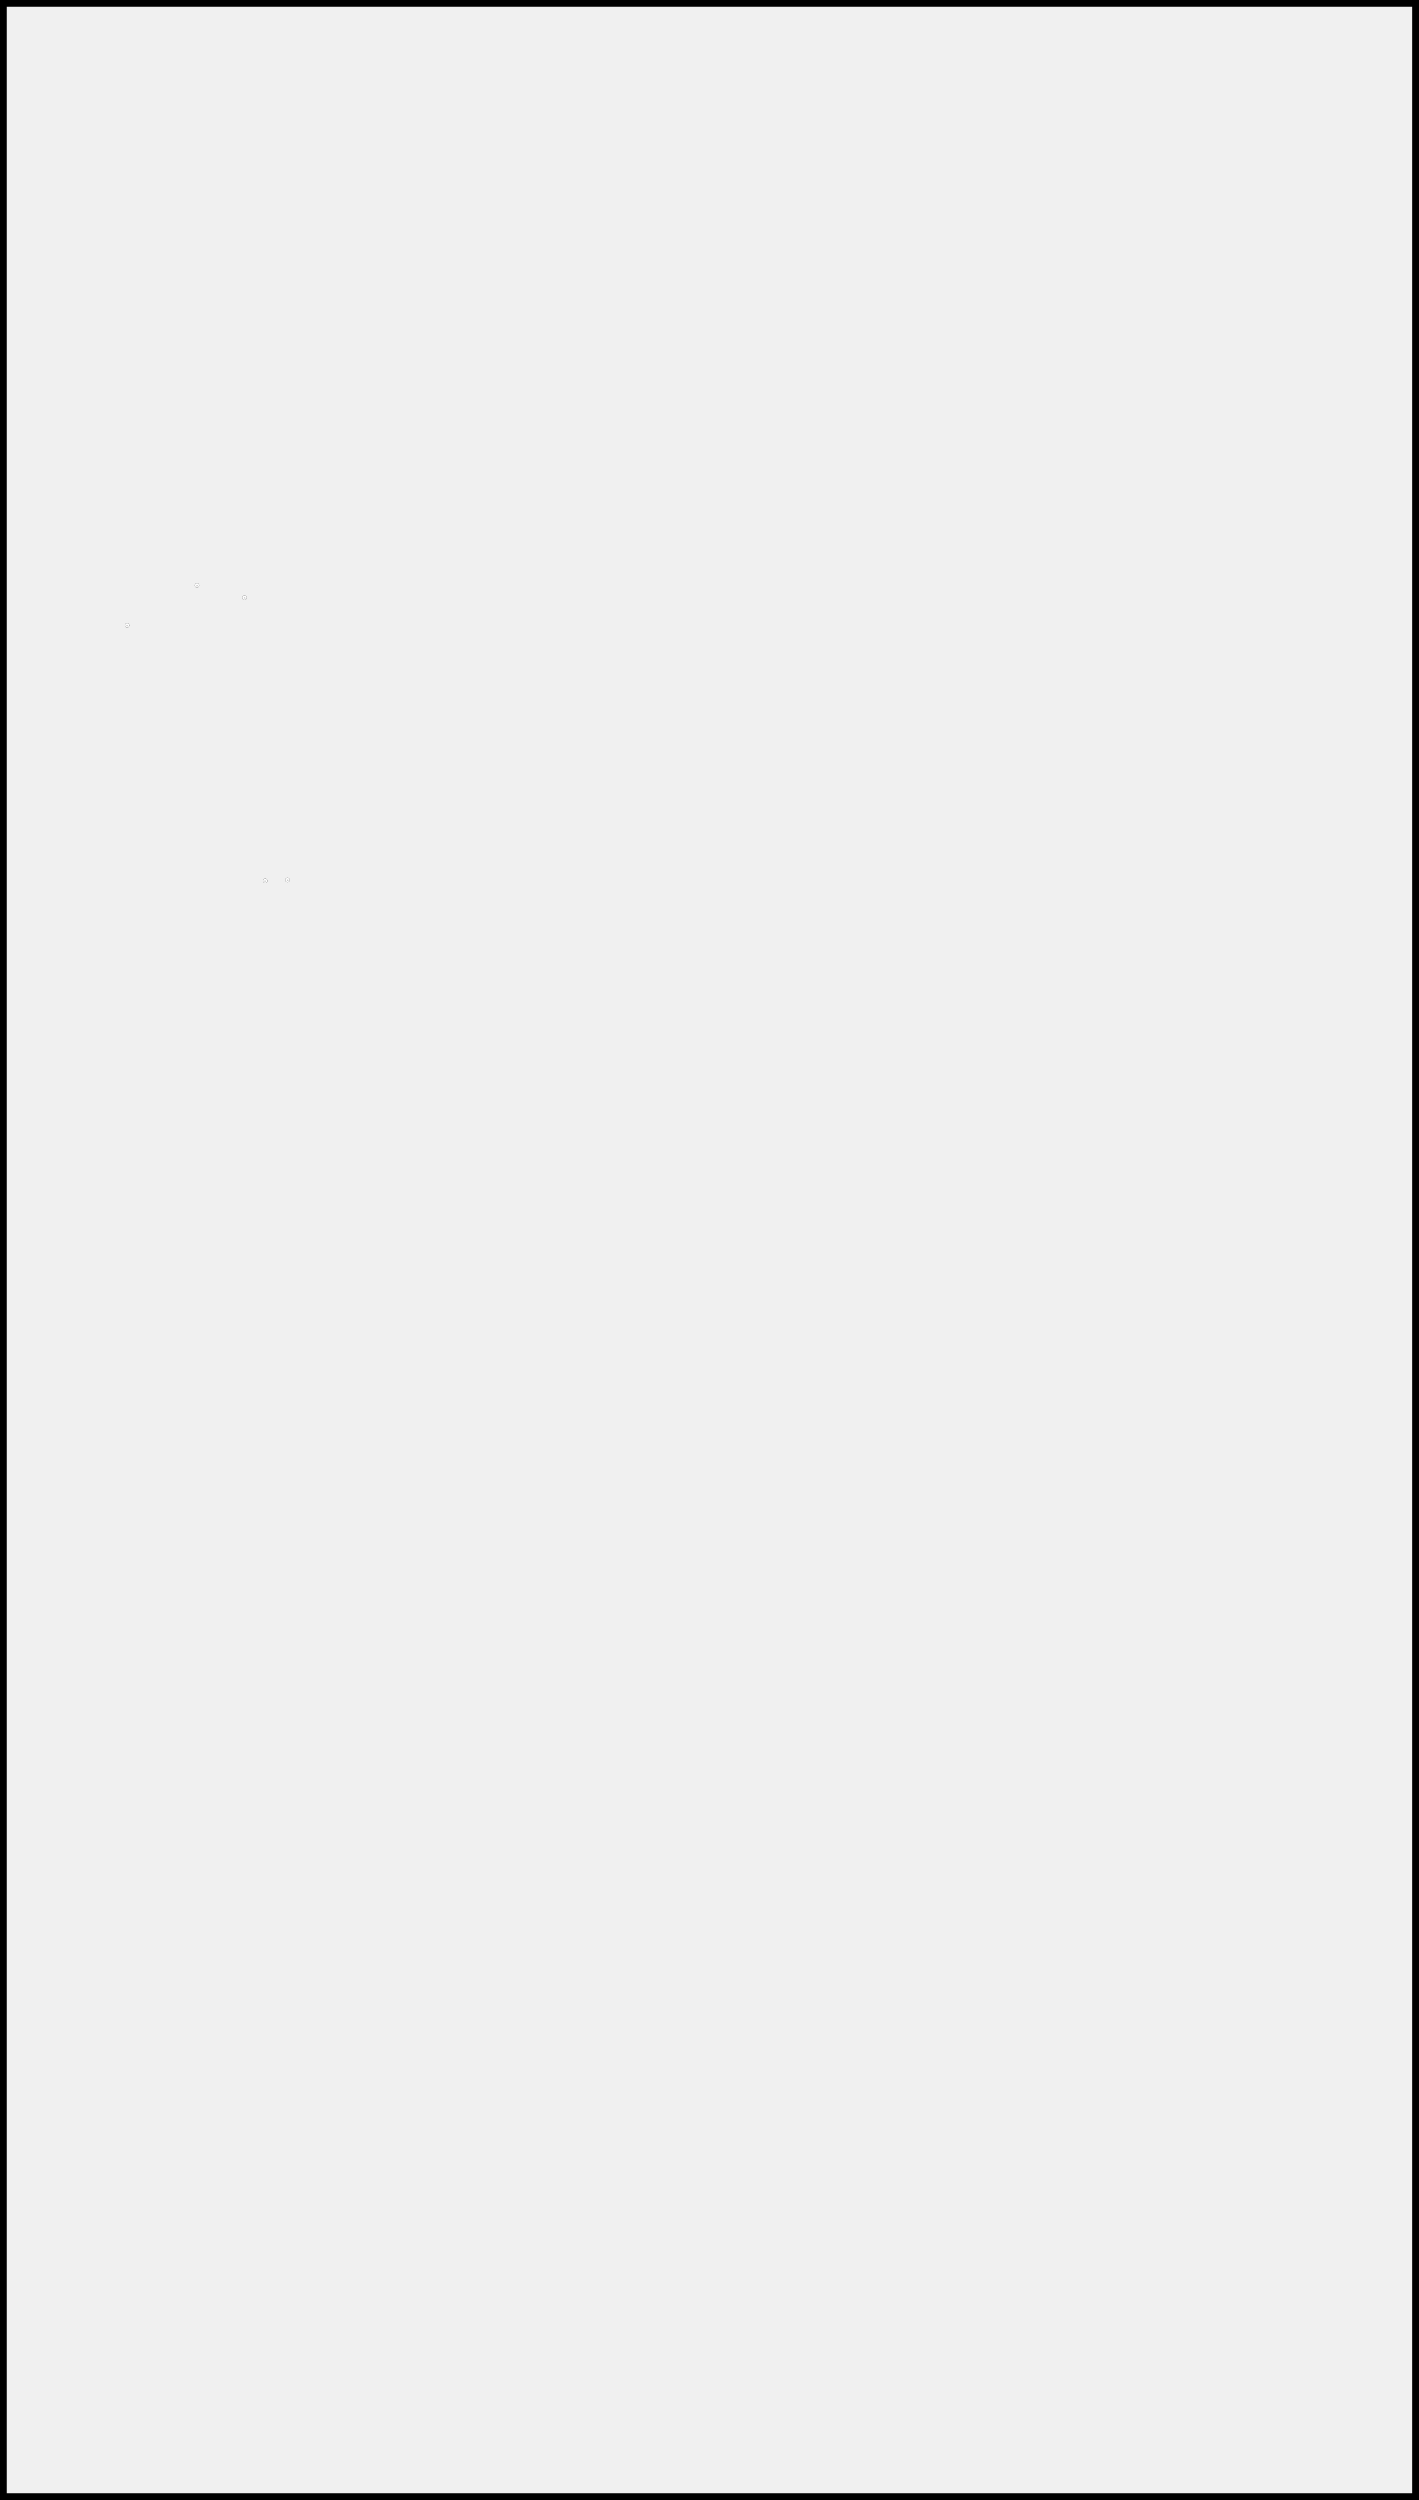
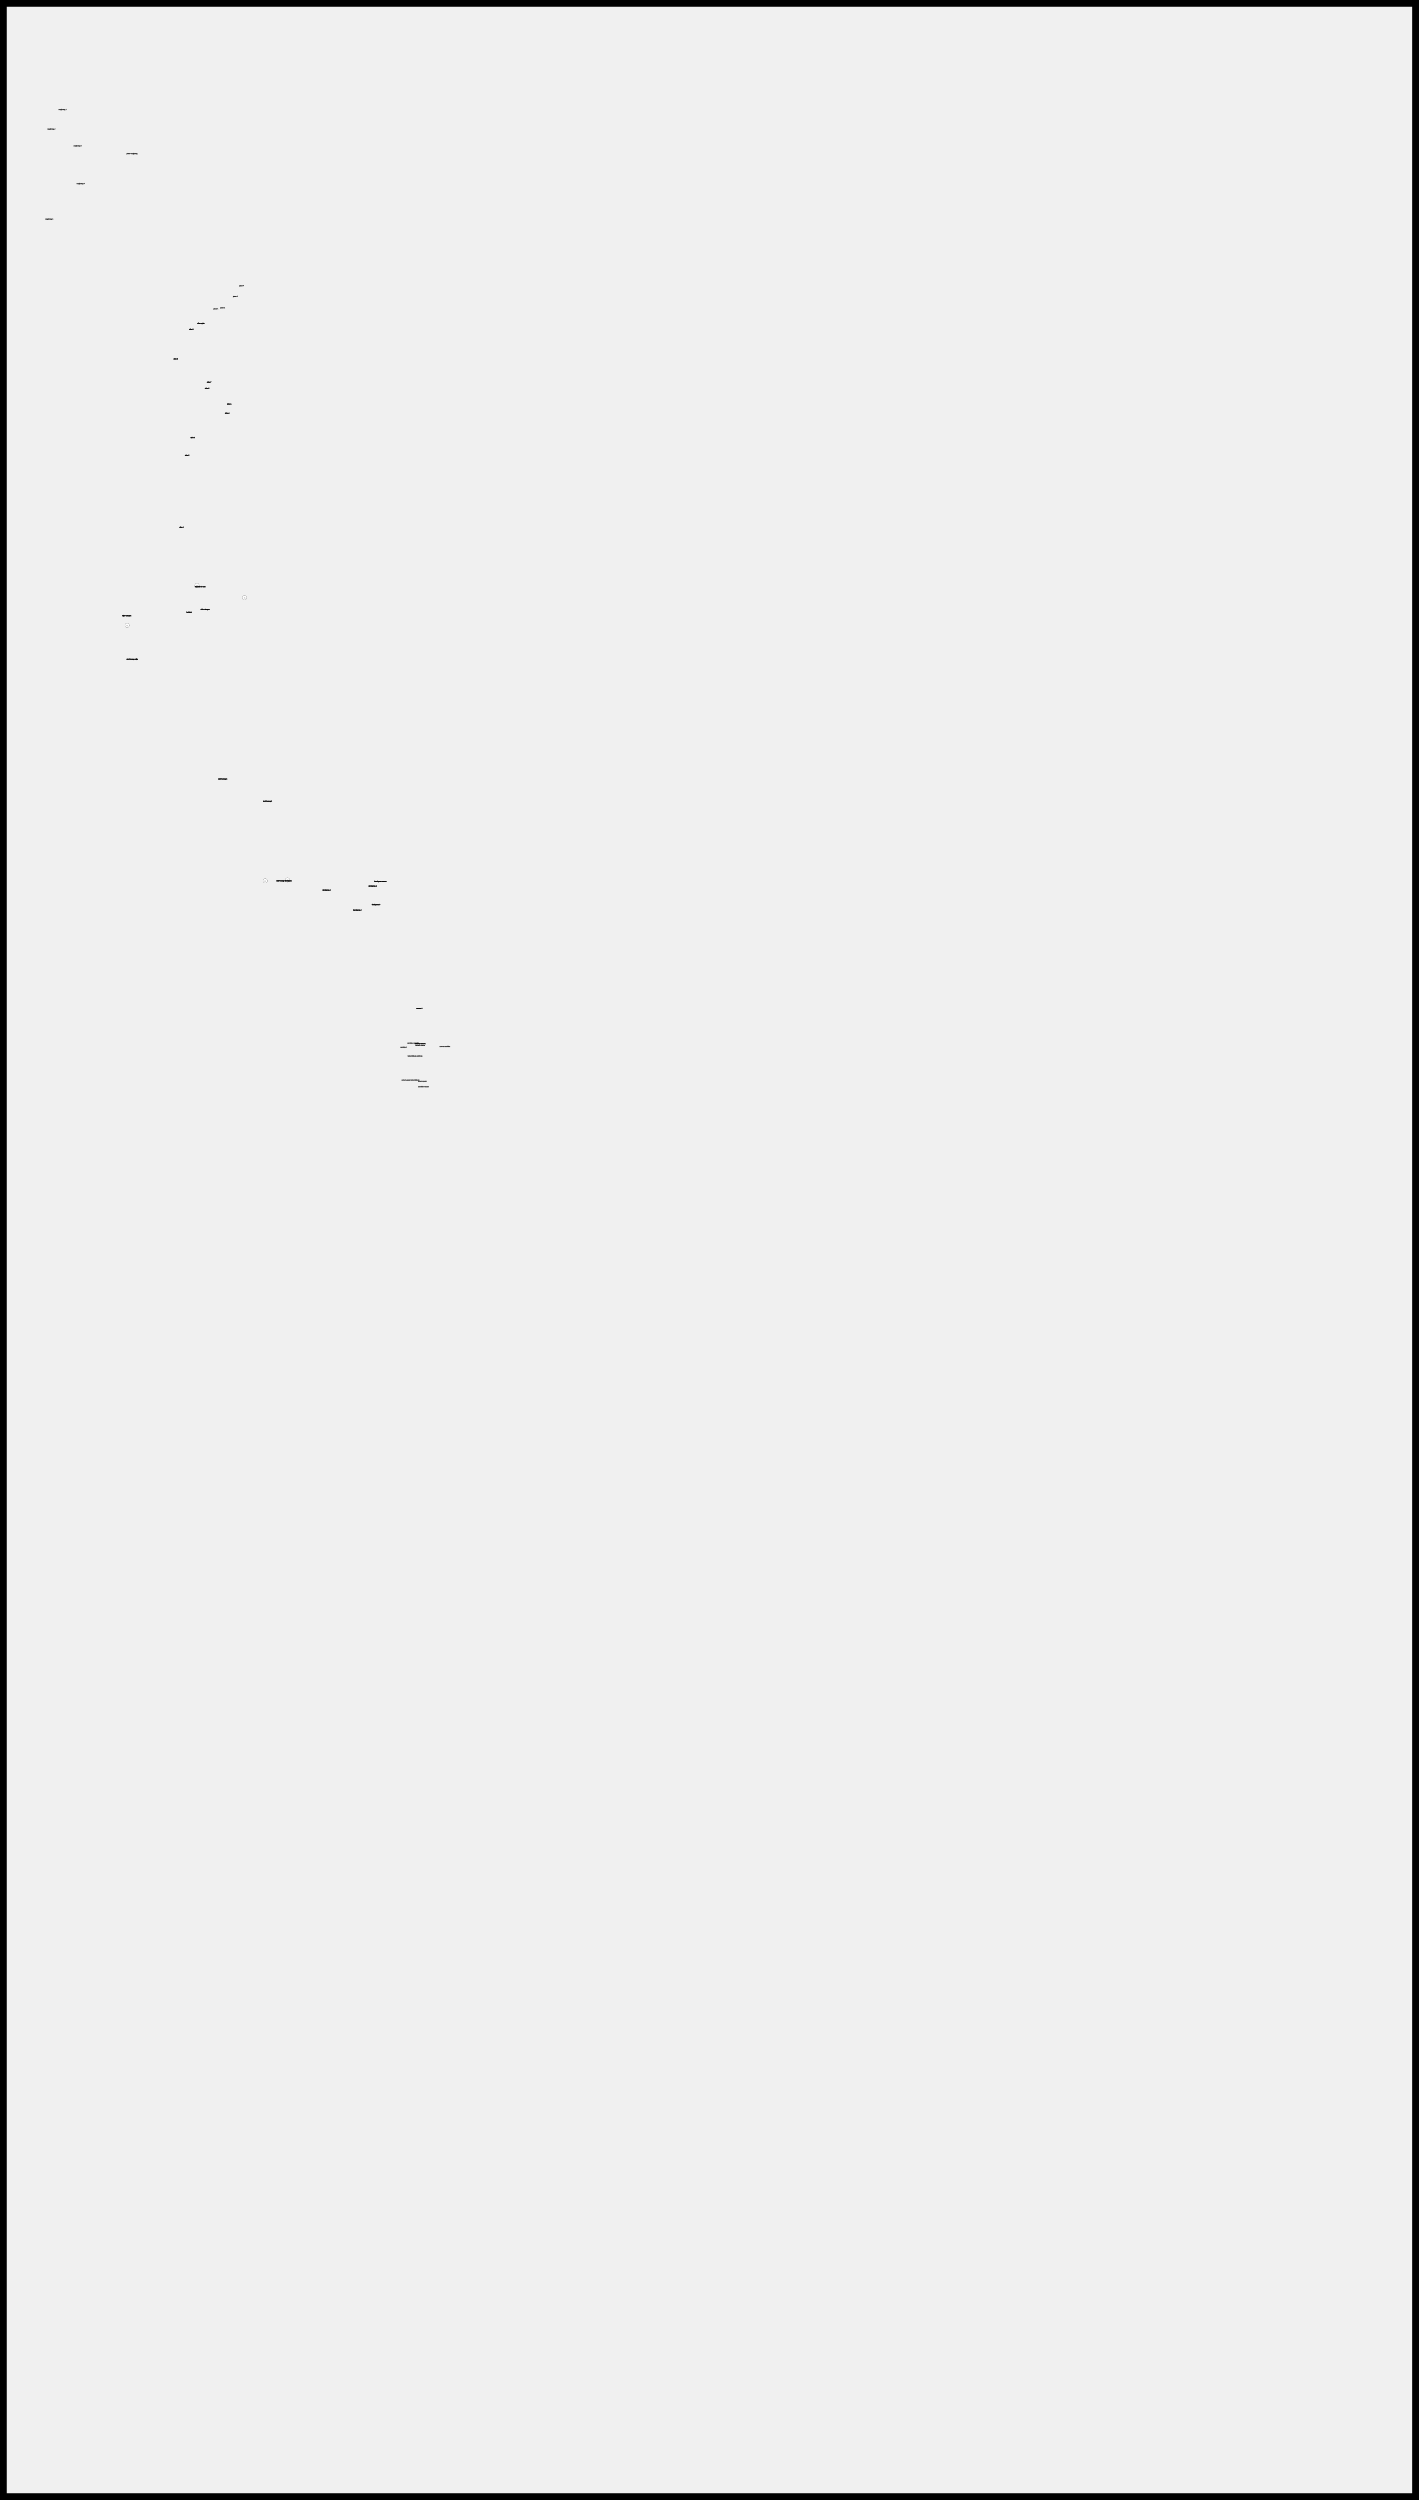
<svg xmlns="http://www.w3.org/2000/svg" width="1050" height="1850">
  <g transform="translate(525 925) rotate(30) scale(10000 -10000) translate(-106.8125 6.5925)">
    <path d="M106.76 -6.5 L106.865 -6.5 L106.865 -6.685 L106.76 -6.685 Z" fill="none" stroke="black" stroke-width="0.001" transform="translate(106.8125 -6.5925) rotate(30) translate(-106.8125 6.5925)" />
    <path d="M106.755 -6.569 L106.752 -6.566 L106.749 -6.561 L106.749 -6.56 L106.75 -6.557 L106.75 -6.556 L106.748 -6.556 L106.748 -6.556 L106.745 -6.555 L106.745 -6.553 L106.745 -6.552 L106.746 -6.55 L106.746 -6.55 L106.746 -6.549 L106.746 -6.548 L106.735 -6.544 L106.729 -6.544 L106.729 -6.545 L106.731 -6.545 L106.733 -6.548 L106.732 -6.551 L106.746 -6.552 L106.745 -6.553 L106.745 -6.555 L106.748 -6.555 L106.748 -6.556 L106.75 -6.556 L106.751 -6.557 L106.749 -6.56 L106.75 -6.561 L106.752 -6.566 L106.755 -6.569 L106.756 -6.57 L106.752 -6.574 L106.753 -6.574 L106.754 -6.576 L106.764 -6.58 L106.768 -6.579 L106.772 -6.584 L106.774 -6.584 L106.777 -6.584 L106.778 -6.583 L106.777 -6.582 L106.777 -6.581 L106.785 -6.588 L106.786 -6.59 L106.786 -6.59 L106.788 -6.589 L106.788 -6.594 L106.788 -6.593 L106.786 -6.593 L106.786 -6.591 L106.785 -6.591 L106.785 -6.59 L106.786 -6.59 L106.785 -6.588 L106.777 -6.582 L106.777 -6.582 L106.778 -6.583 L106.777 -6.584 L106.774 -6.584 L106.77 -6.585 L106.767 -6.581 L106.763 -6.581 L106.753 -6.577 L106.75 -6.573 L106.759 -6.568 L106.756 -6.57 Z" stroke="brown" stroke-width="0" fill="none" />
    <circle cx="106.755" cy="-12.569" r="15" transform="translate(106.7551 -6.56892) scale(0.00001 -0.00001) translate(-106.7551 6.56892) translate(106.8125 -6.5925) rotate(-30) translate(-106.8125 6.5925)" fill="white" stroke="black" stroke-width="2" />
    <circle cx="106.752" cy="-12.574" r="15" transform="translate(106.7521 -6.574067) scale(0.00001 -0.00001) translate(-106.7521 6.574067) translate(106.8125 -6.5925) rotate(-30) translate(-106.8125 6.5925)" fill="white" stroke="black" stroke-width="2" />
    <circle cx="106.772" cy="-12.584" r="15" transform="translate(106.7718 -6.584451) scale(0.00001 -0.00001) translate(-106.7718 6.584451) translate(106.8125 -6.5925) rotate(-30) translate(-106.8125 6.5925)" fill="white" stroke="black" stroke-width="2" />
    <circle cx="106.77" cy="-12.585" r="15" transform="translate(106.7704 -6.585331) scale(0.00001 -0.00001) translate(-106.7704 6.585331) translate(106.8125 -6.5925) rotate(-30) translate(-106.8125 6.5925)" fill="white" stroke="black" stroke-width="2" />
    <circle cx="106.759" cy="-12.568" r="15" transform="translate(106.7586 -6.567955) scale(0.00001 -0.00001) translate(-106.7586 6.567955) translate(106.8125 -6.5925) rotate(-30) translate(-106.8125 6.5925)" fill="white" stroke="black" stroke-width="2" />
    <circle cx="106.755" cy="-12.569" r="15" transform="translate(106.7551 -6.56892) scale(0.00001 -0.00001) translate(-106.7551 6.56892) translate(106.8125 -6.5925) rotate(-30) translate(-106.8125 6.5925)" fill="white" stroke="none" />
    <circle cx="106.752" cy="-12.574" r="15" transform="translate(106.7521 -6.574067) scale(0.00001 -0.00001) translate(-106.7521 6.574067) translate(106.8125 -6.5925) rotate(-30) translate(-106.8125 6.5925)" fill="white" stroke="none" />
    <circle cx="106.772" cy="-12.584" r="15" transform="translate(106.7718 -6.584451) scale(0.00001 -0.00001) translate(-106.7718 6.584451) translate(106.8125 -6.5925) rotate(-30) translate(-106.8125 6.5925)" fill="white" stroke="none" />
    <circle cx="106.77" cy="-12.585" r="15" transform="translate(106.7704 -6.585331) scale(0.00001 -0.00001) translate(-106.7704 6.585331) translate(106.8125 -6.5925) rotate(-30) translate(-106.8125 6.5925)" fill="white" stroke="none" />
    <circle cx="106.759" cy="-12.568" r="15" transform="translate(106.7586 -6.567955) scale(0.00001 -0.00001) translate(-106.7586 6.567955) translate(106.8125 -6.5925) rotate(-30) translate(-106.8125 6.5925)" fill="white" stroke="none" />
    <text x="106.755" y="-6.569" fill="black" text-anchor="middle" transform="translate(106.7551 -6.56892) scale(0.00001 -0.00001) translate(-106.7551 6.56892) translate(106.8125 -6.5925) rotate(-30) translate(-106.8125 6.5925)">15</text>
    <text x="106.752" y="-6.574" fill="black" text-anchor="middle" transform="translate(106.7521 -6.574067) scale(0.00001 -0.00001) translate(-106.7521 6.574067) translate(106.8125 -6.5925) rotate(-30) translate(-106.8125 6.5925)">15</text>
    <text x="106.772" y="-6.584" fill="black" text-anchor="middle" transform="translate(106.7718 -6.584451) scale(0.00001 -0.00001) translate(-106.7718 6.584451) translate(106.8125 -6.5925) rotate(-30) translate(-106.8125 6.5925)">15</text>
    <text x="106.77" y="-6.585" fill="black" text-anchor="middle" transform="translate(106.7704 -6.585331) scale(0.00001 -0.00001) translate(-106.7704 6.585331) translate(106.8125 -6.5925) rotate(-30) translate(-106.8125 6.5925)">15</text>
    <text x="106.759" y="-6.568" fill="black" text-anchor="middle" transform="translate(106.7586 -6.567955) scale(0.00001 -0.00001) translate(-106.7586 6.567955) translate(106.8125 -6.5925) rotate(-30) translate(-106.8125 6.5925)">15</text>
    <line x1="106.756" y1="-6.57" x2="106.755" y2="-6.569" style="stroke:rgb(255,0,0);stroke-width:0" />
+     <line x1="106.756" y1="-6.57" x2="106.755" y2="-6.569" style="stroke:rgb(0,0,0);stroke-width:0" />
+     <circle cx="106.756" cy="-6.57" fill="rgb(255,0,0)" r="0" />
+     <text x="106.756" y="-6.57" stroke="rgb(0,0,0)" transform="translate(106.7562 -6.570302),scale(0.00001 -0.00001),translate(-106.7562 6.570302),translate(106.8125 -6.5925),rotate(-30),translate(-106.8125 6.5925)">cifor-ciampea
+ </text>
    <line x1="106.755" y1="-6.569" x2="106.752" y2="-6.566" style="stroke:rgb(255,0,0);stroke-width:0" />
+     <line x1="106.755" y1="-6.569" x2="106.752" y2="-6.566" style="stroke:rgb(0,0,0);stroke-width:0" />
+     <circle cx="106.755" cy="-6.569" fill="rgb(255,0,0)" r="0" />
+     <text x="106.755" y="-6.569" stroke="rgb(0,0,0)" transform="translate(106.755 -6.56906),scale(0.00001 -0.00001),translate(-106.755 6.56906),translate(106.8125 -6.5925),rotate(-30),translate(-106.8125 6.5925)">bubulak-far-exit
+ </text>
    <line x1="106.752" y1="-6.566" x2="106.75" y2="-6.561" style="stroke:rgb(255,0,0);stroke-width:0" />
+     <line x1="106.752" y1="-6.566" x2="106.749" y2="-6.561" style="stroke:rgb(0,0,0);stroke-width:0" />
+     <circle cx="106.752" cy="-6.566" fill="rgb(255,0,0)" r="0" />
+     <text x="106.752" y="-6.566" stroke="rgb(0,0,0)" transform="translate(106.7518 -6.565829),scale(0.00001 -0.00001),translate(-106.7518 6.565829),translate(106.8125 -6.5925),rotate(-30),translate(-106.8125 6.5925)">cifor-1
+ </text>
    <line x1="106.75" y1="-6.561" x2="106.749" y2="-6.56" style="stroke:rgb(255,0,0);stroke-width:0" />
+     <line x1="106.749" y1="-6.561" x2="106.749" y2="-6.56" style="stroke:rgb(0,0,0);stroke-width:0" />
+     <circle cx="106.75" cy="-6.561" fill="rgb(255,0,0)" r="0" />
+     <text x="106.75" y="-6.561" stroke="rgb(0,0,0)" transform="translate(106.7495 -6.561011),scale(0.00001 -0.00001),translate(-106.7495 6.561011),translate(106.8125 -6.5925),rotate(-30),translate(-106.8125 6.5925)">cifor-2
+ </text>
    <line x1="106.749" y1="-6.56" x2="106.75" y2="-6.557" style="stroke:rgb(255,0,0);stroke-width:0" />
+     <line x1="106.749" y1="-6.56" x2="106.75" y2="-6.557" style="stroke:rgb(0,0,0);stroke-width:0" />
+     <circle cx="106.749" cy="-6.56" fill="rgb(255,0,0)" r="0" />
+     <text x="106.749" y="-6.56" stroke="rgb(0,0,0)" transform="translate(106.7492 -6.559668),scale(0.00001 -0.00001),translate(-106.7492 6.559668),translate(106.8125 -6.5925),rotate(-30),translate(-106.8125 6.5925)">cifor-3
+ </text>
    <line x1="106.75" y1="-6.557" x2="106.75" y2="-6.556" style="stroke:rgb(255,0,0);stroke-width:0" />
+     <line x1="106.75" y1="-6.557" x2="106.75" y2="-6.556" style="stroke:rgb(0,0,0);stroke-width:0" />
+     <circle cx="106.75" cy="-6.557" fill="rgb(255,0,0)" r="0" />
+     <text x="106.75" y="-6.557" stroke="rgb(0,0,0)" transform="translate(106.7505 -6.556833),scale(0.00001 -0.00001),translate(-106.7505 6.556833),translate(106.8125 -6.5925),rotate(-30),translate(-106.8125 6.5925)">cifor-4
+ </text>
    <line x1="106.75" y1="-6.556" x2="106.748" y2="-6.556" style="stroke:rgb(255,0,0);stroke-width:0" />
+     <line x1="106.75" y1="-6.556" x2="106.748" y2="-6.556" style="stroke:rgb(0,0,0);stroke-width:0" />
+     <circle cx="106.75" cy="-6.556" fill="rgb(255,0,0)" r="0" />
+     <text x="106.75" y="-6.556" stroke="rgb(0,0,0)" transform="translate(106.7503 -6.556172),scale(0.00001 -0.00001),translate(-106.7503 6.556172),translate(106.8125 -6.5925),rotate(-30),translate(-106.8125 6.5925)">cifor-5
+ </text>
    <line x1="106.748" y1="-6.556" x2="106.748" y2="-6.556" style="stroke:rgb(255,0,0);stroke-width:0" />
+     <line x1="106.748" y1="-6.556" x2="106.748" y2="-6.556" style="stroke:rgb(0,0,0);stroke-width:0" />
+     <circle cx="106.748" cy="-6.556" fill="rgb(255,0,0)" r="0" />
+     <text x="106.748" y="-6.556" stroke="rgb(0,0,0)" transform="translate(106.7483 -6.555981),scale(0.00001 -0.00001),translate(-106.7483 6.555981),translate(106.8125 -6.5925),rotate(-30),translate(-106.8125 6.5925)">cifor-6
+ </text>
    <line x1="106.748" y1="-6.556" x2="106.745" y2="-6.555" style="stroke:rgb(255,0,0);stroke-width:0" />
+     <line x1="106.748" y1="-6.556" x2="106.745" y2="-6.555" style="stroke:rgb(0,0,0);stroke-width:0" />
+     <circle cx="106.748" cy="-6.556" fill="rgb(255,0,0)" r="0" />
+     <text x="106.748" y="-6.556" stroke="rgb(0,0,0)" transform="translate(106.7482 -6.555512),scale(0.00001 -0.00001),translate(-106.7482 6.555512),translate(106.8125 -6.5925),rotate(-30),translate(-106.8125 6.5925)">cifor-7
+ </text>
    <line x1="106.745" y1="-6.555" x2="106.745" y2="-6.553" style="stroke:rgb(255,0,0);stroke-width:0" />
+     <line x1="106.745" y1="-6.555" x2="106.745" y2="-6.553" style="stroke:rgb(0,0,0);stroke-width:0" />
+     <circle cx="106.745" cy="-6.555" fill="rgb(255,0,0)" r="0" />
+     <text x="106.745" y="-6.555" stroke="rgb(0,0,0)" transform="translate(106.7452 -6.555256),scale(0.00001 -0.00001),translate(-106.7452 6.555256),translate(106.8125 -6.5925),rotate(-30),translate(-106.8125 6.5925)">cifor-8
+ </text>
    <line x1="106.745" y1="-6.553" x2="106.745" y2="-6.552" style="stroke:rgb(255,0,0);stroke-width:0" />
+     <line x1="106.745" y1="-6.553" x2="106.745" y2="-6.552" style="stroke:rgb(0,0,0);stroke-width:0" />
+     <circle cx="106.745" cy="-6.553" fill="rgb(255,0,0)" r="0" />
+     <text x="106.745" y="-6.553" stroke="rgb(0,0,0)" transform="translate(106.7451 -6.552783),scale(0.00001 -0.00001),translate(-106.7451 6.552783),translate(106.8125 -6.5925),rotate(-30),translate(-106.8125 6.5925)">cifor-9
+ </text>
    <line x1="106.745" y1="-6.552" x2="106.746" y2="-6.551" style="stroke:rgb(255,0,0);stroke-width:0" />
+     <line x1="106.745" y1="-6.552" x2="106.746" y2="-6.551" style="stroke:rgb(0,0,0);stroke-width:0" />
+     <circle cx="106.745" cy="-6.552" fill="rgb(255,0,0)" r="0" />
+     <text x="106.745" y="-6.552" stroke="rgb(0,0,0)" transform="translate(106.7454 -6.552101),scale(0.00001 -0.00001),translate(-106.7454 6.552101),translate(106.8125 -6.5925),rotate(-30),translate(-106.8125 6.5925)">cifor-rejoin
+ </text>
    <line x1="106.746" y1="-6.551" x2="106.746" y2="-6.55" style="stroke:rgb(255,0,0);stroke-width:0" />
+     <line x1="106.746" y1="-6.55" x2="106.746" y2="-6.55" style="stroke:rgb(0,0,0);stroke-width:0" />
+     <circle cx="106.746" cy="-6.551" fill="rgb(255,0,0)" r="0" />
+     <text x="106.746" y="-6.551" stroke="rgb(0,0,0)" transform="translate(106.7459 -6.550566),scale(0.00001 -0.00001),translate(-106.7459 6.550566),translate(106.8125 -6.5925),rotate(-30),translate(-106.8125 6.5925)">pinus-1
+ </text>
    <line x1="106.746" y1="-6.55" x2="106.747" y2="-6.549" style="stroke:rgb(255,0,0);stroke-width:0" />
+     <line x1="106.746" y1="-6.55" x2="106.747" y2="-6.549" style="stroke:rgb(0,0,0);stroke-width:0" />
+     <circle cx="106.746" cy="-6.55" fill="rgb(255,0,0)" r="0" />
+     <text x="106.746" y="-6.55" stroke="rgb(0,0,0)" transform="translate(106.7463 -6.550246),scale(0.00001 -0.00001),translate(-106.7463 6.550246),translate(106.8125 -6.5925),rotate(-30),translate(-106.8125 6.5925)">pinus-2
+ </text>
    <line x1="106.747" y1="-6.549" x2="106.747" y2="-6.548" style="stroke:rgb(255,0,0);stroke-width:0" />
+     <line x1="106.746" y1="-6.549" x2="106.746" y2="-6.548" style="stroke:rgb(0,0,0);stroke-width:0" />
+     <circle cx="106.747" cy="-6.549" fill="rgb(255,0,0)" r="0" />
+     <text x="106.747" y="-6.549" stroke="rgb(0,0,0)" transform="translate(106.7467 -6.549052),scale(0.00001 -0.00001),translate(-106.7467 6.549052),translate(106.8125 -6.5925),rotate(-30),translate(-106.8125 6.5925)">pinus-3
+ </text>
    <line x1="106.747" y1="-6.548" x2="106.735" y2="-6.544" style="stroke:rgb(255,0,0);stroke-width:0" />
+     <line x1="106.747" y1="-6.548" x2="106.735" y2="-6.544" style="stroke:rgb(0,0,0);stroke-width:0" />
+     <circle cx="106.747" cy="-6.548" fill="rgb(255,0,0)" r="0" />
+     <text x="106.747" y="-6.548" stroke="rgb(0,0,0)" transform="translate(106.7467 -6.548136),scale(0.00001 -0.00001),translate(-106.7467 6.548136),translate(106.8125 -6.5925),rotate(-30),translate(-106.8125 6.5925)">pinus-4
+ </text>
    <line x1="106.735" y1="-6.544" x2="106.729" y2="-6.544" style="stroke:rgb(255,0,0);stroke-width:0" />
+     <line x1="106.735" y1="-6.544" x2="106.729" y2="-6.544" style="stroke:rgb(0,0,0);stroke-width:0" />
+     <circle cx="106.735" cy="-6.544" fill="rgb(255,0,0)" r="0" />
+     <text x="106.735" y="-6.544" stroke="rgb(0,0,0)" transform="translate(106.7346 -6.54383),scale(0.00001 -0.00001),translate(-106.7346 6.54383),translate(106.8125 -6.5925),rotate(-30),translate(-106.8125 6.5925)">pinus-cangkrang
+ </text>
    <line x1="106.729" y1="-6.544" x2="106.729" y2="-6.545" style="stroke:rgb(255,0,0);stroke-width:0" />
+     <line x1="106.729" y1="-6.544" x2="106.729" y2="-6.545" style="stroke:rgb(0,0,0);stroke-width:0" />
+     <circle cx="106.729" cy="-6.544" fill="rgb(255,0,0)" r="0" />
+     <text x="106.729" y="-6.544" stroke="rgb(0,0,0)" transform="translate(106.7286 -6.543531),scale(0.00001 -0.00001),translate(-106.7286 6.543531),translate(106.8125 -6.5925),rotate(-30),translate(-106.8125 6.5925)">cangkrang-1
+ </text>
    <line x1="106.729" y1="-6.545" x2="106.731" y2="-6.545" style="stroke:rgb(255,0,0);stroke-width:0" />
+     <line x1="106.729" y1="-6.545" x2="106.731" y2="-6.545" style="stroke:rgb(0,0,0);stroke-width:0" />
+     <circle cx="106.729" cy="-6.545" fill="rgb(255,0,0)" r="0" />
+     <text x="106.729" y="-6.545" stroke="rgb(0,0,0)" transform="translate(106.7286 -6.545194),scale(0.00001 -0.00001),translate(-106.7286 6.545194),translate(106.8125 -6.5925),rotate(-30),translate(-106.8125 6.5925)">cangkrang-2
+ </text>
    <line x1="106.731" y1="-6.545" x2="106.733" y2="-6.548" style="stroke:rgb(255,0,0);stroke-width:0" />
+     <line x1="106.731" y1="-6.545" x2="106.733" y2="-6.547" style="stroke:rgb(0,0,0);stroke-width:0" />
+     <circle cx="106.731" cy="-6.545" fill="rgb(255,0,0)" r="0" />
+     <text x="106.731" y="-6.545" stroke="rgb(0,0,0)" transform="translate(106.7309 -6.5453),scale(0.00001 -0.00001),translate(-106.7309 6.5453),translate(106.8125 -6.5925),rotate(-30),translate(-106.8125 6.5925)">cangkrang-3
+ </text>
    <line x1="106.733" y1="-6.548" x2="106.732" y2="-6.551" style="stroke:rgb(255,0,0);stroke-width:0" />
+     <line x1="106.733" y1="-6.548" x2="106.732" y2="-6.551" style="stroke:rgb(0,0,0);stroke-width:0" />
+     <circle cx="106.733" cy="-6.548" fill="rgb(255,0,0)" r="0" />
+     <text x="106.733" y="-6.548" stroke="rgb(0,0,0)" transform="translate(106.7325 -6.547608),scale(0.00001 -0.00001),translate(-106.7325 6.547608),translate(106.8125 -6.5925),rotate(-30),translate(-106.8125 6.5925)">cangkrang-4
+ </text>
    <line x1="106.732" y1="-6.551" x2="106.745" y2="-6.552" style="stroke:rgb(255,0,0);stroke-width:0" />
+     <line x1="106.732" y1="-6.551" x2="106.745" y2="-6.552" style="stroke:rgb(0,0,0);stroke-width:0" />
+     <circle cx="106.732" cy="-6.551" fill="rgb(255,0,0)" r="0" />
+     <text x="106.732" y="-6.551" stroke="rgb(0,0,0)" transform="translate(106.7318 -6.55104),scale(0.00001 -0.00001),translate(-106.7318 6.55104),translate(106.8125 -6.5925),rotate(-30),translate(-106.8125 6.5925)">cangkrang-5
+ </text>
    <line x1="106.745" y1="-6.552" x2="106.745" y2="-6.553" style="stroke:rgb(255,0,0);stroke-width:0" />
+     <line x1="106.746" y1="-6.552" x2="106.745" y2="-6.553" style="stroke:rgb(0,0,0);stroke-width:0" />
+     <circle cx="106.745" cy="-6.552" fill="rgb(255,0,0)" r="0" />
+     <text x="106.745" y="-6.552" stroke="rgb(0,0,0)" transform="translate(106.7454 -6.552101),scale(0.00001 -0.00001),translate(-106.7454 6.552101),translate(106.8125 -6.5925),rotate(-30),translate(-106.8125 6.5925)">cifor-rejoin
+ </text>
    <line x1="106.745" y1="-6.553" x2="106.745" y2="-6.555" style="stroke:rgb(255,0,0);stroke-width:0" />
+     <line x1="106.745" y1="-6.553" x2="106.745" y2="-6.555" style="stroke:rgb(0,0,0);stroke-width:0" />
+     <circle cx="106.745" cy="-6.553" fill="rgb(255,0,0)" r="0" />
+     <text x="106.745" y="-6.553" stroke="rgb(0,0,0)" transform="translate(106.7451 -6.552783),scale(0.00001 -0.00001),translate(-106.7451 6.552783),translate(106.8125 -6.5925),rotate(-30),translate(-106.8125 6.5925)">cifor-9
+ </text>
    <line x1="106.745" y1="-6.555" x2="106.748" y2="-6.556" style="stroke:rgb(255,0,0);stroke-width:0" />
+     <line x1="106.745" y1="-6.555" x2="106.748" y2="-6.555" style="stroke:rgb(0,0,0);stroke-width:0" />
+     <circle cx="106.745" cy="-6.555" fill="rgb(255,0,0)" r="0" />
+     <text x="106.745" y="-6.555" stroke="rgb(0,0,0)" transform="translate(106.7452 -6.555256),scale(0.00001 -0.00001),translate(-106.7452 6.555256),translate(106.8125 -6.5925),rotate(-30),translate(-106.8125 6.5925)">cifor-8
+ </text>
    <line x1="106.748" y1="-6.556" x2="106.748" y2="-6.556" style="stroke:rgb(255,0,0);stroke-width:0" />
+     <line x1="106.748" y1="-6.555" x2="106.748" y2="-6.556" style="stroke:rgb(0,0,0);stroke-width:0" />
+     <circle cx="106.748" cy="-6.556" fill="rgb(255,0,0)" r="0" />
+     <text x="106.748" y="-6.556" stroke="rgb(0,0,0)" transform="translate(106.7482 -6.555512),scale(0.00001 -0.00001),translate(-106.7482 6.555512),translate(106.8125 -6.5925),rotate(-30),translate(-106.8125 6.5925)">cifor-7
+ </text>
    <line x1="106.748" y1="-6.556" x2="106.75" y2="-6.556" style="stroke:rgb(255,0,0);stroke-width:0" />
+     <line x1="106.748" y1="-6.556" x2="106.75" y2="-6.556" style="stroke:rgb(0,0,0);stroke-width:0" />
+     <circle cx="106.748" cy="-6.556" fill="rgb(255,0,0)" r="0" />
+     <text x="106.748" y="-6.556" stroke="rgb(0,0,0)" transform="translate(106.7483 -6.555981),scale(0.00001 -0.00001),translate(-106.7483 6.555981),translate(106.8125 -6.5925),rotate(-30),translate(-106.8125 6.5925)">cifor-6
+ </text>
    <line x1="106.75" y1="-6.556" x2="106.75" y2="-6.557" style="stroke:rgb(255,0,0);stroke-width:0" />
+     <line x1="106.75" y1="-6.556" x2="106.751" y2="-6.557" style="stroke:rgb(0,0,0);stroke-width:0" />
+     <circle cx="106.75" cy="-6.556" fill="rgb(255,0,0)" r="0" />
+     <text x="106.75" y="-6.556" stroke="rgb(0,0,0)" transform="translate(106.7503 -6.556172),scale(0.00001 -0.00001),translate(-106.7503 6.556172),translate(106.8125 -6.5925),rotate(-30),translate(-106.8125 6.5925)">cifor-5
+ </text>
    <line x1="106.75" y1="-6.557" x2="106.749" y2="-6.56" style="stroke:rgb(255,0,0);stroke-width:0" />
+     <line x1="106.751" y1="-6.557" x2="106.749" y2="-6.56" style="stroke:rgb(0,0,0);stroke-width:0" />
+     <circle cx="106.75" cy="-6.557" fill="rgb(255,0,0)" r="0" />
+     <text x="106.75" y="-6.557" stroke="rgb(0,0,0)" transform="translate(106.7505 -6.556833),scale(0.00001 -0.00001),translate(-106.7505 6.556833),translate(106.8125 -6.5925),rotate(-30),translate(-106.8125 6.5925)">cifor-4
+ </text>
    <line x1="106.749" y1="-6.56" x2="106.75" y2="-6.561" style="stroke:rgb(255,0,0);stroke-width:0" />
+     <line x1="106.749" y1="-6.56" x2="106.75" y2="-6.561" style="stroke:rgb(0,0,0);stroke-width:0" />
+     <circle cx="106.749" cy="-6.56" fill="rgb(255,0,0)" r="0" />
+     <text x="106.749" y="-6.56" stroke="rgb(0,0,0)" transform="translate(106.7492 -6.559668),scale(0.00001 -0.00001),translate(-106.7492 6.559668),translate(106.8125 -6.5925),rotate(-30),translate(-106.8125 6.5925)">cifor-3
+ </text>
    <line x1="106.75" y1="-6.561" x2="106.752" y2="-6.566" style="stroke:rgb(255,0,0);stroke-width:0" />
+     <line x1="106.75" y1="-6.561" x2="106.752" y2="-6.566" style="stroke:rgb(0,0,0);stroke-width:0" />
+     <circle cx="106.75" cy="-6.561" fill="rgb(255,0,0)" r="0" />
+     <text x="106.75" y="-6.561" stroke="rgb(0,0,0)" transform="translate(106.7495 -6.561011),scale(0.00001 -0.00001),translate(-106.7495 6.561011),translate(106.8125 -6.5925),rotate(-30),translate(-106.8125 6.5925)">cifor-2
+ </text>
    <line x1="106.752" y1="-6.566" x2="106.755" y2="-6.569" style="stroke:rgb(255,0,0);stroke-width:0" />
+     <line x1="106.752" y1="-6.566" x2="106.755" y2="-6.569" style="stroke:rgb(0,0,0);stroke-width:0" />
+     <circle cx="106.752" cy="-6.566" fill="rgb(255,0,0)" r="0" />
+     <text x="106.752" y="-6.566" stroke="rgb(0,0,0)" transform="translate(106.7518 -6.565829),scale(0.00001 -0.00001),translate(-106.7518 6.565829),translate(106.8125 -6.5925),rotate(-30),translate(-106.8125 6.5925)">cifor-1
+ </text>
    <line x1="106.755" y1="-6.569" x2="106.756" y2="-6.57" style="stroke:rgb(255,0,0);stroke-width:0" />
+     <line x1="106.755" y1="-6.569" x2="106.756" y2="-6.57" style="stroke:rgb(0,0,0);stroke-width:0" />
+     <circle cx="106.755" cy="-6.569" fill="rgb(255,0,0)" r="0" />
+     <text x="106.755" y="-6.569" stroke="rgb(0,0,0)" transform="translate(106.755 -6.56906),scale(0.00001 -0.00001),translate(-106.755 6.56906),translate(106.8125 -6.5925),rotate(-30),translate(-106.8125 6.5925)">bubulak-far-exit
+ </text>
    <line x1="106.756" y1="-6.57" x2="106.755" y2="-6.571" style="stroke:rgb(255,0,0);stroke-width:0" />
+     <line x1="106.756" y1="-6.57" x2="106.756" y2="-6.571" style="stroke:rgb(0,0,0);stroke-width:0" />
+     <circle cx="106.756" cy="-6.57" fill="rgb(255,0,0)" r="0" />
+     <text x="106.756" y="-6.57" stroke="rgb(0,0,0)" transform="translate(106.7562 -6.570302),scale(0.00001 -0.00001),translate(-106.7562 6.570302),translate(106.8125 -6.5925),rotate(-30),translate(-106.8125 6.5925)">cifor-ciampea
+ </text>
    <line x1="106.755" y1="-6.571" x2="106.751" y2="-6.574" style="stroke:rgb(255,0,0);stroke-width:0" />
+     <line x1="106.756" y1="-6.572" x2="106.752" y2="-6.574" style="stroke:rgb(0,0,0);stroke-width:0" />
+     <circle cx="106.755" cy="-6.571" fill="rgb(255,0,0)" r="0" />
+     <text x="106.755" y="-6.571" stroke="rgb(0,0,0)" transform="translate(106.7554 -6.571011),scale(0.00001 -0.00001),translate(-106.7554 6.571011),translate(106.8125 -6.5925),rotate(-30),translate(-106.8125 6.5925)">bubulak
+ </text>
    <line x1="106.751" y1="-6.574" x2="106.753" y2="-6.576" style="stroke:rgb(255,0,0);stroke-width:0" />
+     <line x1="106.752" y1="-6.573" x2="106.754" y2="-6.576" style="stroke:rgb(0,0,0);stroke-width:0" />
+     <circle cx="106.751" cy="-6.574" fill="rgb(255,0,0)" r="0" />
+     <text x="106.751" y="-6.574" stroke="rgb(0,0,0)" transform="translate(106.7514 -6.573609),scale(0.00001 -0.00001),translate(-106.7514 6.573609),translate(106.8125 -6.5925),rotate(-30),translate(-106.8125 6.5925)">adjie-ciampea
+ </text>
    <line x1="106.753" y1="-6.576" x2="106.764" y2="-6.581" style="stroke:rgb(255,0,0);stroke-width:0" />
+     <line x1="106.754" y1="-6.575" x2="106.764" y2="-6.58" style="stroke:rgb(0,0,0);stroke-width:0" />
+     <circle cx="106.753" cy="-6.576" fill="rgb(255,0,0)" r="0" />
+     <text x="106.753" y="-6.576" stroke="rgb(0,0,0)" transform="translate(106.7533 -6.576235),scale(0.00001 -0.00001),translate(-106.7533 6.576235),translate(106.8125 -6.5925),rotate(-30),translate(-106.8125 6.5925)">sind-barang-adjie
+ </text>
    <line x1="106.764" y1="-6.581" x2="106.767" y2="-6.58" style="stroke:rgb(255,0,0);stroke-width:0" />
+     <line x1="106.764" y1="-6.58" x2="106.767" y2="-6.579" style="stroke:rgb(0,0,0);stroke-width:0" />
+     <circle cx="106.764" cy="-6.581" fill="rgb(255,0,0)" r="0" />
+     <text x="106.764" y="-6.581" stroke="rgb(0,0,0)" transform="translate(106.7636 -6.580519),scale(0.00001 -0.00001),translate(-106.7636 6.580519),translate(106.8125 -6.5925),rotate(-30),translate(-106.8125 6.5925)">sind-barang-4
+ </text>
    <line x1="106.767" y1="-6.58" x2="106.771" y2="-6.585" style="stroke:rgb(255,0,0);stroke-width:0" />
+     <line x1="106.768" y1="-6.58" x2="106.772" y2="-6.584" style="stroke:rgb(0,0,0);stroke-width:0" />
+     <circle cx="106.767" cy="-6.58" fill="rgb(255,0,0)" r="0" />
+     <text x="106.767" y="-6.58" stroke="rgb(0,0,0)" transform="translate(106.7673 -6.580286),scale(0.00001 -0.00001),translate(-106.7673 6.580286),translate(106.8125 -6.5925),rotate(-30),translate(-106.8125 6.5925)">sind-barang-3
+ </text>
    <line x1="106.771" y1="-6.585" x2="106.774" y2="-6.584" style="stroke:rgb(255,0,0);stroke-width:0" />
+     <line x1="106.771" y1="-6.585" x2="106.774" y2="-6.584" style="stroke:rgb(0,0,0);stroke-width:0" />
+     <circle cx="106.771" cy="-6.585" fill="rgb(255,0,0)" r="0" />
+     <text x="106.771" y="-6.585" stroke="rgb(0,0,0)" transform="translate(106.7711 -6.584891),scale(0.00001 -0.00001),translate(-106.7711 6.584891),translate(106.8125 -6.5925),rotate(-30),translate(-106.8125 6.5925)">sind-barang-darulquran
+ </text>
    <line x1="106.774" y1="-6.584" x2="106.777" y2="-6.584" style="stroke:rgb(255,0,0);stroke-width:0" />
+     <line x1="106.774" y1="-6.584" x2="106.777" y2="-6.584" style="stroke:rgb(0,0,0);stroke-width:0" />
+     <circle cx="106.774" cy="-6.584" fill="rgb(255,0,0)" r="0" />
+     <text x="106.774" y="-6.584" stroke="rgb(0,0,0)" transform="translate(106.7744 -6.583782),scale(0.00001 -0.00001),translate(-106.7744 6.583782),translate(106.8125 -6.5925),rotate(-30),translate(-106.8125 6.5925)">darulquran-1
+ </text>
    <line x1="106.777" y1="-6.584" x2="106.778" y2="-6.583" style="stroke:rgb(255,0,0);stroke-width:0" />
+     <line x1="106.777" y1="-6.584" x2="106.778" y2="-6.583" style="stroke:rgb(0,0,0);stroke-width:0" />
+     <circle cx="106.777" cy="-6.584" fill="rgb(255,0,0)" r="0" />
+     <text x="106.777" y="-6.584" stroke="rgb(0,0,0)" transform="translate(106.7771 -6.583931),scale(0.00001 -0.00001),translate(-106.7771 6.583931),translate(106.8125 -6.5925),rotate(-30),translate(-106.8125 6.5925)">darulquran-2
+ </text>
    <line x1="106.778" y1="-6.583" x2="106.777" y2="-6.582" style="stroke:rgb(255,0,0);stroke-width:0" />
+     <line x1="106.778" y1="-6.583" x2="106.777" y2="-6.582" style="stroke:rgb(0,0,0);stroke-width:0" />
+     <circle cx="106.778" cy="-6.583" fill="rgb(255,0,0)" r="0" />
+     <text x="106.778" y="-6.583" stroke="rgb(0,0,0)" transform="translate(106.7781 -6.582887),scale(0.00001 -0.00001),translate(-106.7781 6.582887),translate(106.8125 -6.5925),rotate(-30),translate(-106.8125 6.5925)">darulquran-3
+ </text>
    <line x1="106.777" y1="-6.582" x2="106.777" y2="-6.581" style="stroke:rgb(255,0,0);stroke-width:0" />
+     <line x1="106.777" y1="-6.582" x2="106.777" y2="-6.581" style="stroke:rgb(0,0,0);stroke-width:0" />
+     <circle cx="106.777" cy="-6.582" fill="rgb(255,0,0)" r="0" />
+     <text x="106.777" y="-6.582" stroke="rgb(0,0,0)" transform="translate(106.7772 -6.581821),scale(0.00001 -0.00001),translate(-106.7772 6.581821),translate(106.8125 -6.5925),rotate(-30),translate(-106.8125 6.5925)">darulquran-4
+ </text>
    <line x1="106.777" y1="-6.581" x2="106.785" y2="-6.588" style="stroke:rgb(255,0,0);stroke-width:0" />
+     <line x1="106.777" y1="-6.581" x2="106.785" y2="-6.588" style="stroke:rgb(0,0,0);stroke-width:0" />
+     <circle cx="106.777" cy="-6.581" fill="rgb(255,0,0)" r="0" />
+     <text x="106.777" y="-6.581" stroke="rgb(0,0,0)" transform="translate(106.7774 -6.581309),scale(0.00001 -0.00001),translate(-106.7774 6.581309),translate(106.8125 -6.5925),rotate(-30),translate(-106.8125 6.5925)">darulquran-semeru
+ </text>
    <line x1="106.785" y1="-6.588" x2="106.786" y2="-6.59" style="stroke:rgb(255,0,0);stroke-width:0" />
+     <line x1="106.785" y1="-6.588" x2="106.786" y2="-6.59" style="stroke:rgb(0,0,0);stroke-width:0" />
+     <circle cx="106.785" cy="-6.588" fill="rgb(255,0,0)" r="0" />
+     <text x="106.785" y="-6.588" stroke="rgb(0,0,0)" transform="translate(106.7848 -6.587896),scale(0.00001 -0.00001),translate(-106.7848 6.587896),translate(106.8125 -6.5925),rotate(-30),translate(-106.8125 6.5925)">semeru-1
+ </text>
    <line x1="106.786" y1="-6.59" x2="106.786" y2="-6.59" style="stroke:rgb(255,0,0);stroke-width:0" />
+     <line x1="106.786" y1="-6.59" x2="106.786" y2="-6.59" style="stroke:rgb(0,0,0);stroke-width:0" />
+     <circle cx="106.786" cy="-6.59" fill="rgb(255,0,0)" r="0" />
+     <text x="106.786" y="-6.59" stroke="rgb(0,0,0)" transform="translate(106.786 -6.590204),scale(0.00001 -0.00001),translate(-106.786 6.590204),translate(106.8125 -6.5925),rotate(-30),translate(-106.8125 6.5925)">semboja-semeru
+ </text>
    <line x1="106.786" y1="-6.59" x2="106.788" y2="-6.589" style="stroke:rgb(255,0,0);stroke-width:0" />
+     <line x1="106.786" y1="-6.59" x2="106.788" y2="-6.589" style="stroke:rgb(0,0,0);stroke-width:0" />
+     <circle cx="106.786" cy="-6.59" fill="rgb(255,0,0)" r="0" />
+     <text x="106.786" y="-6.59" stroke="rgb(0,0,0)" transform="translate(106.7861 -6.590305),scale(0.00001 -0.00001),translate(-106.7861 6.590305),translate(106.8125 -6.5925),rotate(-30),translate(-106.8125 6.5925)">semeru-mawar
+ </text>
    <line x1="106.788" y1="-6.589" x2="106.788" y2="-6.593" style="stroke:rgb(255,0,0);stroke-width:0" />
+     <line x1="106.788" y1="-6.589" x2="106.788" y2="-6.593" style="stroke:rgb(0,0,0);stroke-width:0" />
+     <circle cx="106.788" cy="-6.589" fill="rgb(255,0,0)" r="0" />
+     <text x="106.788" y="-6.589" stroke="rgb(0,0,0)" transform="translate(106.7877 -6.589474),scale(0.00001 -0.00001),translate(-106.7877 6.589474),translate(106.8125 -6.5925),rotate(-30),translate(-106.8125 6.5925)">mawar-merdeka
+ </text>
    <line x1="106.788" y1="-6.593" x2="106.788" y2="-6.592" style="stroke:rgb(255,0,0);stroke-width:0" />
+     <line x1="106.788" y1="-6.593" x2="106.787" y2="-6.593" style="stroke:rgb(0,0,0);stroke-width:0" />
+     <circle cx="106.788" cy="-6.593" fill="rgb(255,0,0)" r="0" />
+     <text x="106.788" y="-6.593" stroke="rgb(0,0,0)" transform="translate(106.7878 -6.592841),scale(0.00001 -0.00001),translate(-106.7878 6.592841),translate(106.8125 -6.5925),rotate(-30),translate(-106.8125 6.5925)">merdeka-semeru
+ </text>
    <line x1="106.788" y1="-6.592" x2="106.787" y2="-6.593" style="stroke:rgb(255,0,0);stroke-width:0" />
+     <line x1="106.788" y1="-6.593" x2="106.787" y2="-6.593" style="stroke:rgb(0,0,0);stroke-width:0" />
+     <circle cx="106.788" cy="-6.592" fill="rgb(255,0,0)" r="0" />
+     <text x="106.788" y="-6.592" stroke="rgb(0,0,0)" transform="translate(106.7876 -6.592495),scale(0.00001 -0.00001),translate(-106.7876 6.592495),translate(106.8125 -6.5925),rotate(-30),translate(-106.8125 6.5925)">semeru-pasar
+ </text>
    <line x1="106.787" y1="-6.593" x2="106.786" y2="-6.591" style="stroke:rgb(255,0,0);stroke-width:0" />
+     <line x1="106.786" y1="-6.593" x2="106.786" y2="-6.591" style="stroke:rgb(0,0,0);stroke-width:0" />
+     <circle cx="106.787" cy="-6.593" fill="rgb(255,0,0)" r="0" />
+     <text x="106.787" y="-6.593" stroke="rgb(0,0,0)" transform="translate(106.7865 -6.593028),scale(0.00001 -0.00001),translate(-106.7865 6.593028),translate(106.8125 -6.5925),rotate(-30),translate(-106.8125 6.5925)">semeru-pasar-kemerdekaan
+ </text>
    <line x1="106.786" y1="-6.591" x2="106.785" y2="-6.591" style="stroke:rgb(255,0,0);stroke-width:0" />
+     <line x1="106.786" y1="-6.591" x2="106.785" y2="-6.591" style="stroke:rgb(0,0,0);stroke-width:0" />
+     <circle cx="106.786" cy="-6.591" fill="rgb(255,0,0)" r="0" />
+     <text x="106.786" y="-6.591" stroke="rgb(0,0,0)" transform="translate(106.786 -6.591259),scale(0.00001 -0.00001),translate(-106.786 6.591259),translate(106.8125 -6.5925),rotate(-30),translate(-106.8125 6.5925)">kemerdekaan-semboja
+ </text>
    <line x1="106.785" y1="-6.591" x2="106.785" y2="-6.59" style="stroke:rgb(255,0,0);stroke-width:0" />
+     <line x1="106.785" y1="-6.591" x2="106.785" y2="-6.59" style="stroke:rgb(0,0,0);stroke-width:0" />
+     <circle cx="106.785" cy="-6.591" fill="rgb(255,0,0)" r="0" />
+     <text x="106.785" y="-6.591" stroke="rgb(0,0,0)" transform="translate(106.7852 -6.590971),scale(0.00001 -0.00001),translate(-106.7852 6.590971),translate(106.8125 -6.5925),rotate(-30),translate(-106.8125 6.5925)">semboja-1
+ </text>
    <line x1="106.785" y1="-6.59" x2="106.786" y2="-6.59" style="stroke:rgb(255,0,0);stroke-width:0" />
+     <line x1="106.785" y1="-6.59" x2="106.786" y2="-6.59" style="stroke:rgb(0,0,0);stroke-width:0" />
+     <circle cx="106.785" cy="-6.59" fill="rgb(255,0,0)" r="0" />
+     <text x="106.785" y="-6.59" stroke="rgb(0,0,0)" transform="translate(106.7855 -6.590449),scale(0.00001 -0.00001),translate(-106.7855 6.590449),translate(106.8125 -6.5925),rotate(-30),translate(-106.8125 6.5925)">semboja-cempaka
+ </text>
    <line x1="106.786" y1="-6.59" x2="106.785" y2="-6.588" style="stroke:rgb(255,0,0);stroke-width:0" />
+     <line x1="106.786" y1="-6.59" x2="106.785" y2="-6.588" style="stroke:rgb(0,0,0);stroke-width:0" />
+     <circle cx="106.786" cy="-6.59" fill="rgb(255,0,0)" r="0" />
+     <text x="106.786" y="-6.59" stroke="rgb(0,0,0)" transform="translate(106.786 -6.590204),scale(0.00001 -0.00001),translate(-106.786 6.590204),translate(106.8125 -6.5925),rotate(-30),translate(-106.8125 6.5925)">semboja-semeru
+ </text>
    <line x1="106.785" y1="-6.588" x2="106.777" y2="-6.581" style="stroke:rgb(255,0,0);stroke-width:0" />
+     <line x1="106.785" y1="-6.588" x2="106.777" y2="-6.581" style="stroke:rgb(0,0,0);stroke-width:0" />
+     <circle cx="106.785" cy="-6.588" fill="rgb(255,0,0)" r="0" />
+     <text x="106.785" y="-6.588" stroke="rgb(0,0,0)" transform="translate(106.7848 -6.587896),scale(0.00001 -0.00001),translate(-106.7848 6.587896),translate(106.8125 -6.5925),rotate(-30),translate(-106.8125 6.5925)">semeru-1
+ </text>
    <line x1="106.777" y1="-6.581" x2="106.777" y2="-6.582" style="stroke:rgb(255,0,0);stroke-width:0" />
+     <line x1="106.778" y1="-6.581" x2="106.777" y2="-6.582" style="stroke:rgb(0,0,0);stroke-width:0" />
+     <circle cx="106.777" cy="-6.581" fill="rgb(255,0,0)" r="0" />
+     <text x="106.777" y="-6.581" stroke="rgb(0,0,0)" transform="translate(106.7774 -6.581309),scale(0.00001 -0.00001),translate(-106.7774 6.581309),translate(106.8125 -6.5925),rotate(-30),translate(-106.8125 6.5925)">darulquran-semeru
+ </text>
    <line x1="106.777" y1="-6.582" x2="106.778" y2="-6.583" style="stroke:rgb(255,0,0);stroke-width:0" />
+     <line x1="106.777" y1="-6.582" x2="106.778" y2="-6.583" style="stroke:rgb(0,0,0);stroke-width:0" />
+     <circle cx="106.777" cy="-6.582" fill="rgb(255,0,0)" r="0" />
+     <text x="106.777" y="-6.582" stroke="rgb(0,0,0)" transform="translate(106.7772 -6.581821),scale(0.00001 -0.00001),translate(-106.7772 6.581821),translate(106.8125 -6.5925),rotate(-30),translate(-106.8125 6.5925)">darulquran-4
+ </text>
    <line x1="106.778" y1="-6.583" x2="106.777" y2="-6.584" style="stroke:rgb(255,0,0);stroke-width:0" />
+     <line x1="106.778" y1="-6.583" x2="106.777" y2="-6.584" style="stroke:rgb(0,0,0);stroke-width:0" />
+     <circle cx="106.778" cy="-6.583" fill="rgb(255,0,0)" r="0" />
+     <text x="106.778" y="-6.583" stroke="rgb(0,0,0)" transform="translate(106.7781 -6.582887),scale(0.00001 -0.00001),translate(-106.7781 6.582887),translate(106.8125 -6.5925),rotate(-30),translate(-106.8125 6.5925)">darulquran-3
+ </text>
    <line x1="106.777" y1="-6.584" x2="106.774" y2="-6.584" style="stroke:rgb(255,0,0);stroke-width:0" />
+     <line x1="106.777" y1="-6.584" x2="106.774" y2="-6.584" style="stroke:rgb(0,0,0);stroke-width:0" />
+     <circle cx="106.777" cy="-6.584" fill="rgb(255,0,0)" r="0" />
+     <text x="106.777" y="-6.584" stroke="rgb(0,0,0)" transform="translate(106.7771 -6.583931),scale(0.00001 -0.00001),translate(-106.7771 6.583931),translate(106.8125 -6.5925),rotate(-30),translate(-106.8125 6.5925)">darulquran-2
+ </text>
    <line x1="106.774" y1="-6.584" x2="106.771" y2="-6.585" style="stroke:rgb(255,0,0);stroke-width:0" />
+     <line x1="106.774" y1="-6.584" x2="106.771" y2="-6.585" style="stroke:rgb(0,0,0);stroke-width:0" />
+     <circle cx="106.774" cy="-6.584" fill="rgb(255,0,0)" r="0" />
+     <text x="106.774" y="-6.584" stroke="rgb(0,0,0)" transform="translate(106.7744 -6.583782),scale(0.00001 -0.00001),translate(-106.7744 6.583782),translate(106.8125 -6.5925),rotate(-30),translate(-106.8125 6.5925)">darulquran-1
+ </text>
    <line x1="106.771" y1="-6.585" x2="106.767" y2="-6.58" style="stroke:rgb(255,0,0);stroke-width:0" />
+     <line x1="106.77" y1="-6.585" x2="106.767" y2="-6.581" style="stroke:rgb(0,0,0);stroke-width:0" />
+     <circle cx="106.771" cy="-6.585" fill="rgb(255,0,0)" r="0" />
+     <text x="106.771" y="-6.585" stroke="rgb(0,0,0)" transform="translate(106.7711 -6.584891),scale(0.00001 -0.00001),translate(-106.7711 6.584891),translate(106.8125 -6.5925),rotate(-30),translate(-106.8125 6.5925)">sind-barang-darulquran
+ </text>
    <line x1="106.767" y1="-6.58" x2="106.764" y2="-6.581" style="stroke:rgb(255,0,0);stroke-width:0" />
+     <line x1="106.767" y1="-6.581" x2="106.764" y2="-6.581" style="stroke:rgb(0,0,0);stroke-width:0" />
+     <circle cx="106.767" cy="-6.58" fill="rgb(255,0,0)" r="0" />
+     <text x="106.767" y="-6.58" stroke="rgb(0,0,0)" transform="translate(106.7673 -6.580286),scale(0.00001 -0.00001),translate(-106.7673 6.580286),translate(106.8125 -6.5925),rotate(-30),translate(-106.8125 6.5925)">sind-barang-3
+ </text>
    <line x1="106.764" y1="-6.581" x2="106.753" y2="-6.576" style="stroke:rgb(255,0,0);stroke-width:0" />
+     <line x1="106.763" y1="-6.581" x2="106.753" y2="-6.577" style="stroke:rgb(0,0,0);stroke-width:0" />
+     <circle cx="106.764" cy="-6.581" fill="rgb(255,0,0)" r="0" />
+     <text x="106.764" y="-6.581" stroke="rgb(0,0,0)" transform="translate(106.7636 -6.580519),scale(0.00001 -0.00001),translate(-106.7636 6.580519),translate(106.8125 -6.5925),rotate(-30),translate(-106.8125 6.5925)">sind-barang-4
+ </text>
    <line x1="106.753" y1="-6.576" x2="106.751" y2="-6.574" style="stroke:rgb(255,0,0);stroke-width:0" />
+     <line x1="106.753" y1="-6.577" x2="106.751" y2="-6.574" style="stroke:rgb(0,0,0);stroke-width:0" />
+     <circle cx="106.753" cy="-6.576" fill="rgb(255,0,0)" r="0" />
+     <text x="106.753" y="-6.576" stroke="rgb(0,0,0)" transform="translate(106.7533 -6.576235),scale(0.00001 -0.00001),translate(-106.7533 6.576235),translate(106.8125 -6.5925),rotate(-30),translate(-106.8125 6.5925)">sind-barang-adjie
+ </text>
    <line x1="106.751" y1="-6.574" x2="106.755" y2="-6.571" style="stroke:rgb(255,0,0);stroke-width:0" />
+     <line x1="106.751" y1="-6.573" x2="106.755" y2="-6.57" style="stroke:rgb(0,0,0);stroke-width:0" />
+     <circle cx="106.751" cy="-6.574" fill="rgb(255,0,0)" r="0" />
+     <text x="106.751" y="-6.574" stroke="rgb(0,0,0)" transform="translate(106.7514 -6.573609),scale(0.00001 -0.00001),translate(-106.7514 6.573609),translate(106.8125 -6.5925),rotate(-30),translate(-106.8125 6.5925)">adjie-ciampea
+ </text>
    <line x1="106.755" y1="-6.571" x2="106.756" y2="-6.57" style="stroke:rgb(255,0,0);stroke-width:0" />
+     <line x1="106.755" y1="-6.571" x2="106.756" y2="-6.57" style="stroke:rgb(0,0,0);stroke-width:0" />
+     <circle cx="106.755" cy="-6.571" fill="rgb(255,0,0)" r="0" />
+     <text x="106.755" y="-6.571" stroke="rgb(0,0,0)" transform="translate(106.7554 -6.571011),scale(0.00001 -0.00001),translate(-106.7554 6.571011),translate(106.8125 -6.5925),rotate(-30),translate(-106.8125 6.5925)">bubulak
+ </text>
  </g>
</svg>
